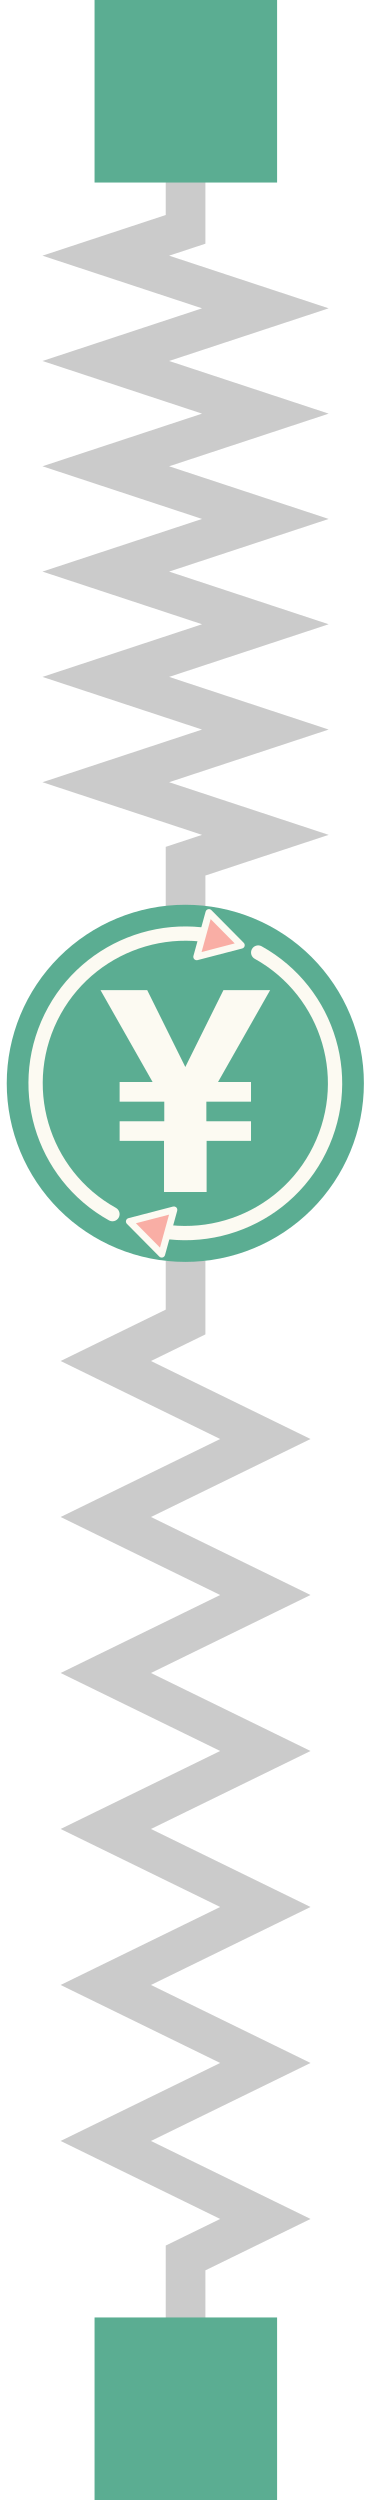
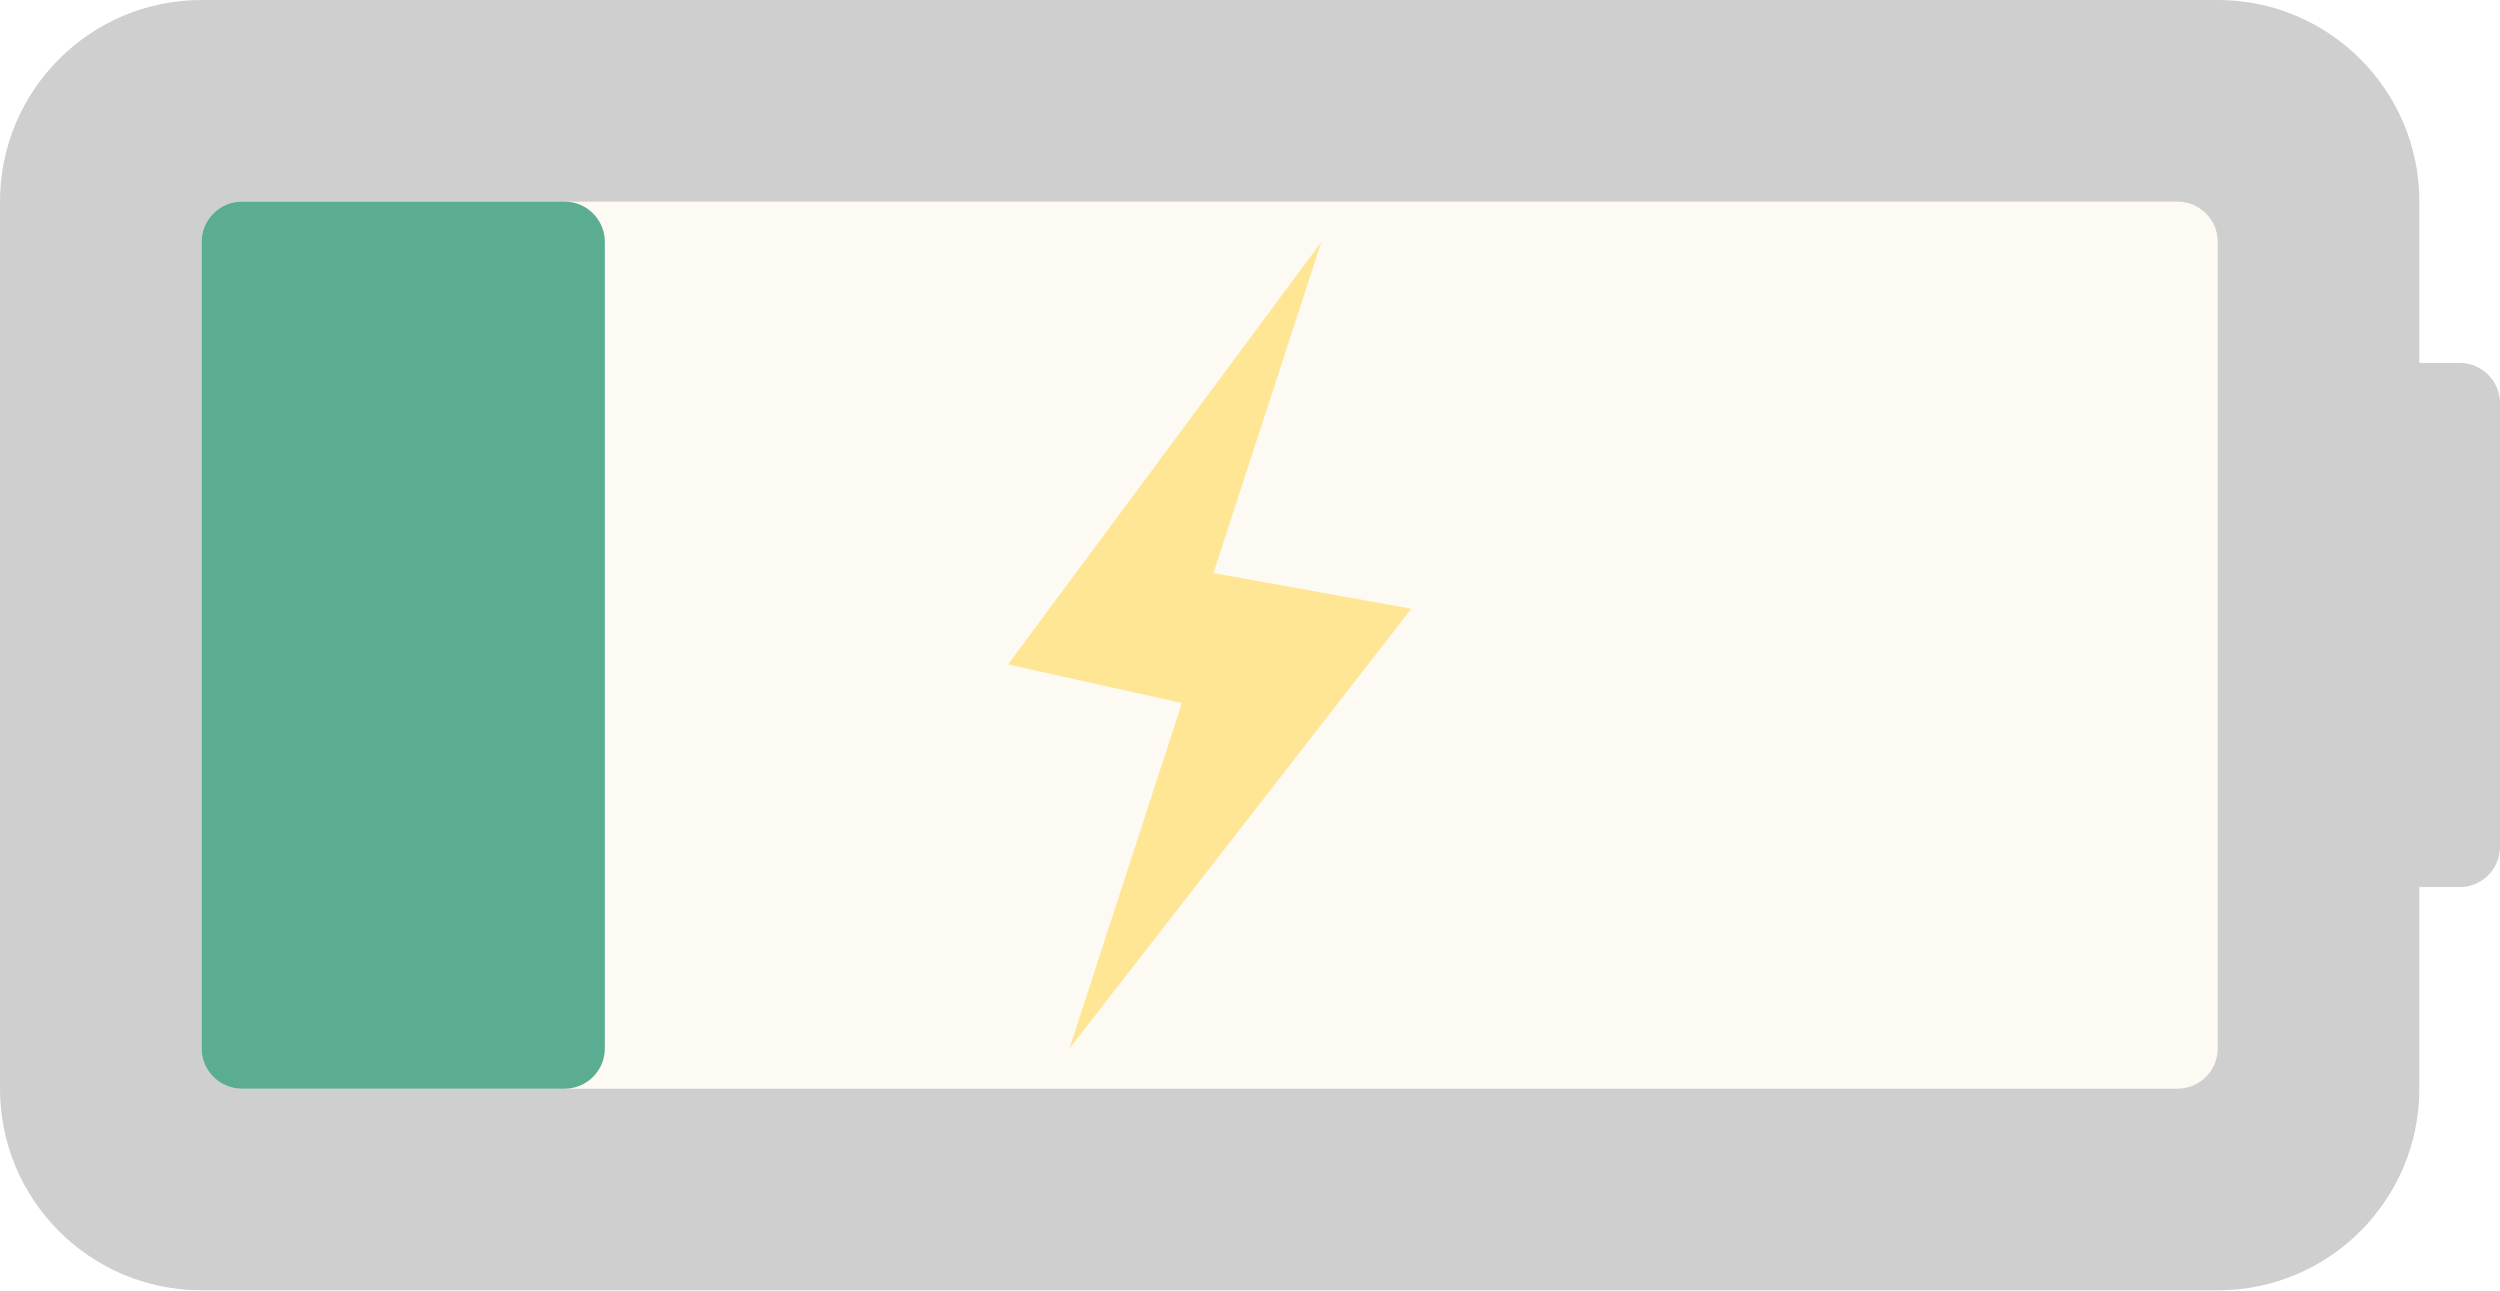
- <svg xmlns="http://www.w3.org/2000/svg" width="46" height="315" viewBox="0 0 46 315" fill="none">
-   <path d="M23.381 25.364V28.898L13.329 32.215L33.432 38.849L13.329 45.484L33.432 52.118L13.329 58.752L33.432 65.387L13.329 72.021L33.432 78.656L13.329 85.29L33.432 91.924L13.329 98.559L33.432 105.193L23.381 108.51V112.044" stroke="#CBCBCB" stroke-width="5" stroke-linecap="square" />
-   <path d="M23.381 161.34V166.574L13.329 171.487L33.432 181.315L13.329 191.142L33.432 200.969L13.329 210.797L33.432 220.624L13.329 230.451L33.432 240.279L13.329 250.106L33.432 259.934L13.329 269.761L33.432 279.588L23.381 284.502V289.736" stroke="#CBCBCB" stroke-width="5" stroke-linecap="square" />
-   <path d="M45.85 136.5C45.85 142.467 43.48 148.19 39.26 152.41C35.04 156.629 29.317 159 23.35 159C17.383 159 11.66 156.629 7.44 152.41C3.221 148.19 0.85 142.467 0.85 136.5C0.85 130.533 3.221 124.81 7.44 120.59C11.66 116.371 17.383 114 23.35 114C29.317 114 35.04 116.371 39.26 120.59C43.48 124.81 45.85 130.533 45.85 136.5Z" fill="#5BAD92" />
-   <path d="M32.283 119.154C32.053 119.219 31.859 119.373 31.744 119.582C31.628 119.79 31.599 120.037 31.665 120.266C31.73 120.496 31.884 120.69 32.093 120.806C32.624 121.1 33.135 121.419 33.624 121.76C34.114 122.101 34.583 122.463 35.031 122.846C35.478 123.229 35.904 123.631 36.308 124.052C36.712 124.473 37.093 124.911 37.452 125.366C37.81 125.821 38.146 126.293 38.457 126.778C38.769 127.263 39.057 127.763 39.32 128.274C39.583 128.786 39.821 129.31 40.034 129.844C40.247 130.378 40.435 130.922 40.596 131.474C40.757 132.026 40.892 132.587 41 133.153C41.108 133.72 41.189 134.292 41.242 134.869C41.295 135.446 41.321 136.027 41.317 136.61C41.314 137.194 41.282 137.779 41.221 138.365C41.16 138.95 41.069 139.536 40.948 140.12C40.827 140.705 40.676 141.287 40.494 141.867C40.312 142.446 40.099 143.022 39.854 143.592C39.609 144.162 39.338 144.713 39.043 145.244C38.748 145.775 38.429 146.285 38.089 146.775C37.748 147.265 37.386 147.734 37.003 148.181C37.003 148.181 37.003 148.182 37.003 148.182C36.62 148.629 36.218 149.055 35.797 149.459C35.376 149.863 34.938 150.244 34.483 150.603C34.028 150.961 33.556 151.297 33.071 151.608C32.586 151.92 32.086 152.208 31.575 152.471C31.063 152.734 30.539 152.973 30.006 153.186C29.472 153.399 28.928 153.586 28.375 153.748C27.823 153.909 27.263 154.044 26.696 154.152C26.13 154.26 25.557 154.341 24.98 154.394C24.404 154.447 23.823 154.472 23.24 154.469C22.656 154.466 22.071 154.434 21.485 154.372C20.9 154.311 20.314 154.22 19.73 154.1C19.145 153.979 18.563 153.828 17.984 153.646C17.871 153.61 17.752 153.597 17.635 153.608C17.517 153.618 17.402 153.652 17.297 153.706C17.193 153.761 17.1 153.836 17.024 153.926C16.948 154.017 16.891 154.122 16.855 154.234C16.82 154.347 16.807 154.466 16.817 154.583C16.828 154.701 16.861 154.816 16.916 154.92C16.97 155.025 17.045 155.118 17.136 155.194C17.226 155.27 17.331 155.327 17.444 155.363C18.081 155.563 18.722 155.729 19.365 155.862C20.008 155.995 20.653 156.095 21.298 156.163C21.943 156.23 22.587 156.265 23.229 156.269C23.871 156.273 24.511 156.245 25.145 156.186C25.78 156.128 26.41 156.039 27.033 155.92C27.657 155.801 28.273 155.653 28.88 155.475C29.487 155.298 30.085 155.092 30.672 154.857C31.26 154.623 31.835 154.361 32.398 154.072C32.961 153.782 33.51 153.466 34.044 153.123C34.578 152.78 35.096 152.411 35.596 152.017C36.097 151.622 36.58 151.202 37.043 150.758C37.507 150.313 37.95 149.844 38.371 149.351C38.793 148.858 39.192 148.342 39.567 147.803C39.942 147.264 40.292 146.702 40.617 146.118C40.941 145.534 41.239 144.929 41.508 144.302C41.777 143.676 42.011 143.043 42.211 142.406C42.411 141.77 42.578 141.128 42.711 140.485C42.844 139.842 42.944 139.197 43.011 138.552C43.011 138.552 43.011 138.552 43.011 138.552C43.078 137.907 43.114 137.262 43.117 136.62C43.121 135.978 43.093 135.339 43.035 134.704C42.976 134.069 42.887 133.439 42.769 132.816C42.65 132.193 42.501 131.577 42.324 130.97C42.147 130.362 41.94 129.764 41.706 129.177C41.472 128.59 41.21 128.014 40.921 127.451C40.631 126.889 40.315 126.339 39.972 125.805C39.629 125.272 39.26 124.753 38.866 124.253C38.471 123.752 38.051 123.269 37.607 122.806C37.162 122.342 36.693 121.899 36.2 121.478C35.708 121.056 35.191 120.657 34.652 120.282C34.113 119.907 33.551 119.556 32.967 119.232C32.759 119.116 32.513 119.088 32.283 119.154V119.154Z" fill="#FCFAF2" />
-   <path d="M23.471 116.731C22.829 116.728 22.189 116.756 21.555 116.814C20.92 116.872 20.29 116.961 19.667 117.08C19.044 117.199 18.427 117.348 17.82 117.525C17.213 117.702 16.615 117.909 16.028 118.143C15.441 118.377 14.865 118.639 14.302 118.928C13.739 119.218 13.19 119.534 12.656 119.877C12.123 120.22 11.604 120.589 11.104 120.983C10.603 121.378 10.12 121.798 9.657 122.243C9.194 122.687 8.75 123.156 8.329 123.649C7.908 124.142 7.508 124.658 7.133 125.197C6.759 125.737 6.408 126.299 6.084 126.883C5.759 127.466 5.462 128.072 5.193 128.698C4.924 129.324 4.689 129.957 4.489 130.594C4.289 131.231 4.122 131.872 3.989 132.515C3.856 133.158 3.757 133.803 3.689 134.448C3.622 135.093 3.587 135.738 3.583 136.38C3.579 137.022 3.607 137.661 3.665 138.296C3.724 138.931 3.813 139.561 3.932 140.184C4.05 140.807 4.199 141.424 4.376 142.031C4.553 142.638 4.76 143.236 4.994 143.823C5.228 144.41 5.49 144.986 5.779 145.549C6.069 146.112 6.385 146.661 6.728 147.195C7.071 147.729 7.44 148.247 7.834 148.748C8.229 149.248 8.649 149.731 9.093 150.195C9.538 150.658 10.007 151.101 10.5 151.522C10.992 151.944 11.509 152.343 12.048 152.718C12.587 153.093 13.149 153.444 13.733 153.768C13.941 153.884 14.188 153.912 14.417 153.847C14.647 153.781 14.841 153.627 14.957 153.418C15.073 153.21 15.101 152.964 15.035 152.734C14.97 152.505 14.816 152.311 14.607 152.195C14.076 151.9 13.566 151.581 13.076 151.24C12.586 150.9 12.117 150.537 11.669 150.155C11.222 149.772 10.796 149.369 10.392 148.948C9.988 148.528 9.607 148.089 9.248 147.634C8.89 147.179 8.554 146.707 8.243 146.222C7.931 145.737 7.644 145.237 7.38 144.726C7.117 144.214 6.879 143.69 6.666 143.157C6.453 142.623 6.265 142.078 6.104 141.526C5.943 140.974 5.808 140.414 5.7 139.847C5.592 139.281 5.511 138.708 5.458 138.131C5.405 137.554 5.38 136.973 5.383 136.39C5.386 135.807 5.418 135.221 5.479 134.636C5.54 134.05 5.631 133.464 5.752 132.88C5.873 132.296 6.024 131.713 6.206 131.134C6.388 130.554 6.601 129.979 6.846 129.408C7.092 128.838 7.362 128.287 7.657 127.756C7.952 127.226 8.271 126.715 8.611 126.225C8.952 125.735 9.314 125.266 9.697 124.819C10.08 124.371 10.482 123.945 10.903 123.541C11.324 123.137 11.763 122.756 12.218 122.397C12.673 122.039 13.144 121.703 13.629 121.392C14.114 121.08 14.614 120.792 15.125 120.529C15.637 120.266 16.161 120.028 16.695 119.815C17.229 119.602 17.773 119.414 18.325 119.253C18.877 119.091 19.437 118.956 20.004 118.848C20.57 118.74 21.143 118.66 21.72 118.606C22.297 118.553 22.878 118.528 23.461 118.531C24.044 118.535 24.629 118.566 25.215 118.628C25.8 118.689 26.386 118.78 26.971 118.901C27.555 119.021 28.137 119.172 28.716 119.355C28.829 119.39 28.948 119.403 29.066 119.393C29.183 119.382 29.298 119.349 29.403 119.294C29.507 119.239 29.6 119.165 29.676 119.074C29.752 118.983 29.809 118.879 29.845 118.766C29.88 118.653 29.893 118.535 29.883 118.417C29.872 118.299 29.839 118.185 29.784 118.08C29.73 117.975 29.655 117.882 29.564 117.806C29.474 117.73 29.369 117.673 29.256 117.637C28.619 117.437 27.978 117.271 27.335 117.138C26.692 117.005 26.047 116.905 25.402 116.838C24.757 116.77 24.113 116.735 23.471 116.731Z" fill="#FCFAF2" />
-   <path d="M30.405 119.096L24.786 120.559L26.325 114.973L30.405 119.096Z" fill="#F9AEA5" />
-   <path d="M26.365 114.546C26.264 114.537 26.164 114.563 26.081 114.62C25.997 114.678 25.937 114.762 25.91 114.859L24.372 120.446C24.352 120.518 24.352 120.595 24.371 120.667C24.39 120.74 24.428 120.807 24.481 120.86C24.534 120.914 24.6 120.952 24.673 120.972C24.745 120.992 24.822 120.993 24.895 120.974L30.513 119.511C30.586 119.492 30.653 119.454 30.707 119.401C30.76 119.349 30.799 119.283 30.819 119.21C30.839 119.138 30.839 119.061 30.82 118.988C30.801 118.915 30.763 118.849 30.71 118.795L26.63 114.672C26.559 114.6 26.465 114.556 26.365 114.546ZM26.542 115.802L29.576 118.869L25.398 119.957L26.542 115.802Z" fill="#FCFAF2" />
-   <path d="M16.295 153.904L21.914 152.441L20.375 158.027L16.295 153.904Z" fill="#F9AEA5" />
-   <path d="M21.984 152.018C21.924 152.009 21.863 152.011 21.805 152.026L16.187 153.489C16.114 153.508 16.047 153.546 15.993 153.599C15.94 153.652 15.901 153.718 15.881 153.79C15.861 153.863 15.861 153.939 15.88 154.012C15.899 154.085 15.937 154.151 15.99 154.205L20.07 158.328C20.123 158.382 20.189 158.42 20.262 158.44C20.334 158.46 20.411 158.461 20.484 158.442C20.557 158.423 20.624 158.385 20.677 158.332C20.731 158.279 20.77 158.213 20.79 158.141L22.328 152.555C22.344 152.497 22.347 152.436 22.338 152.377C22.329 152.317 22.308 152.261 22.275 152.21C22.243 152.16 22.2 152.116 22.15 152.083C22.1 152.05 22.043 152.028 21.984 152.018ZM21.302 153.043L20.158 157.198L17.124 154.131L21.302 153.043Z" fill="#FCFAF2" />
-   <path d="M23.35 150.196H26.034V143.753H31.627V141.28H26.001V138.807H31.627V136.333H27.472L34.036 124.759H28.151L23.35 134.442L23.35 150.196ZM23.35 150.196H20.666V143.753H15.073V141.28H20.699V138.807H15.073V136.333H19.228L12.664 124.759H18.549L23.35 134.442" fill="#FCFAF2" />
-   <path d="M34.914 0H11.914V23H34.914V0Z" fill="#5BAD92" />
-   <path d="M34.914 292H11.914V315H34.914V292Z" fill="#5BAD92" />
+ <svg xmlns="http://www.w3.org/2000/svg" width="62" height="32" viewBox="0 0 62 32" fill="none">
+   <rect width="60" height="32" rx="5" fill="#CFCFCF" />
+   <rect x="52" y="9" width="10" height="13" rx="1" fill="#CFCFCF" />
+   <rect x="5" y="5" width="50" height="22" rx="1" fill="#FCFAF2" />
+   <rect x="5" y="5" width="10" height="22" rx="1" fill="#5BAD92" />
+   <path d="M35 15.097L30.093 14.212L32.77 6L25 16.478L29.312 17.434L26.524 26L35 15.097Z" fill="#FFE694" />
</svg>
